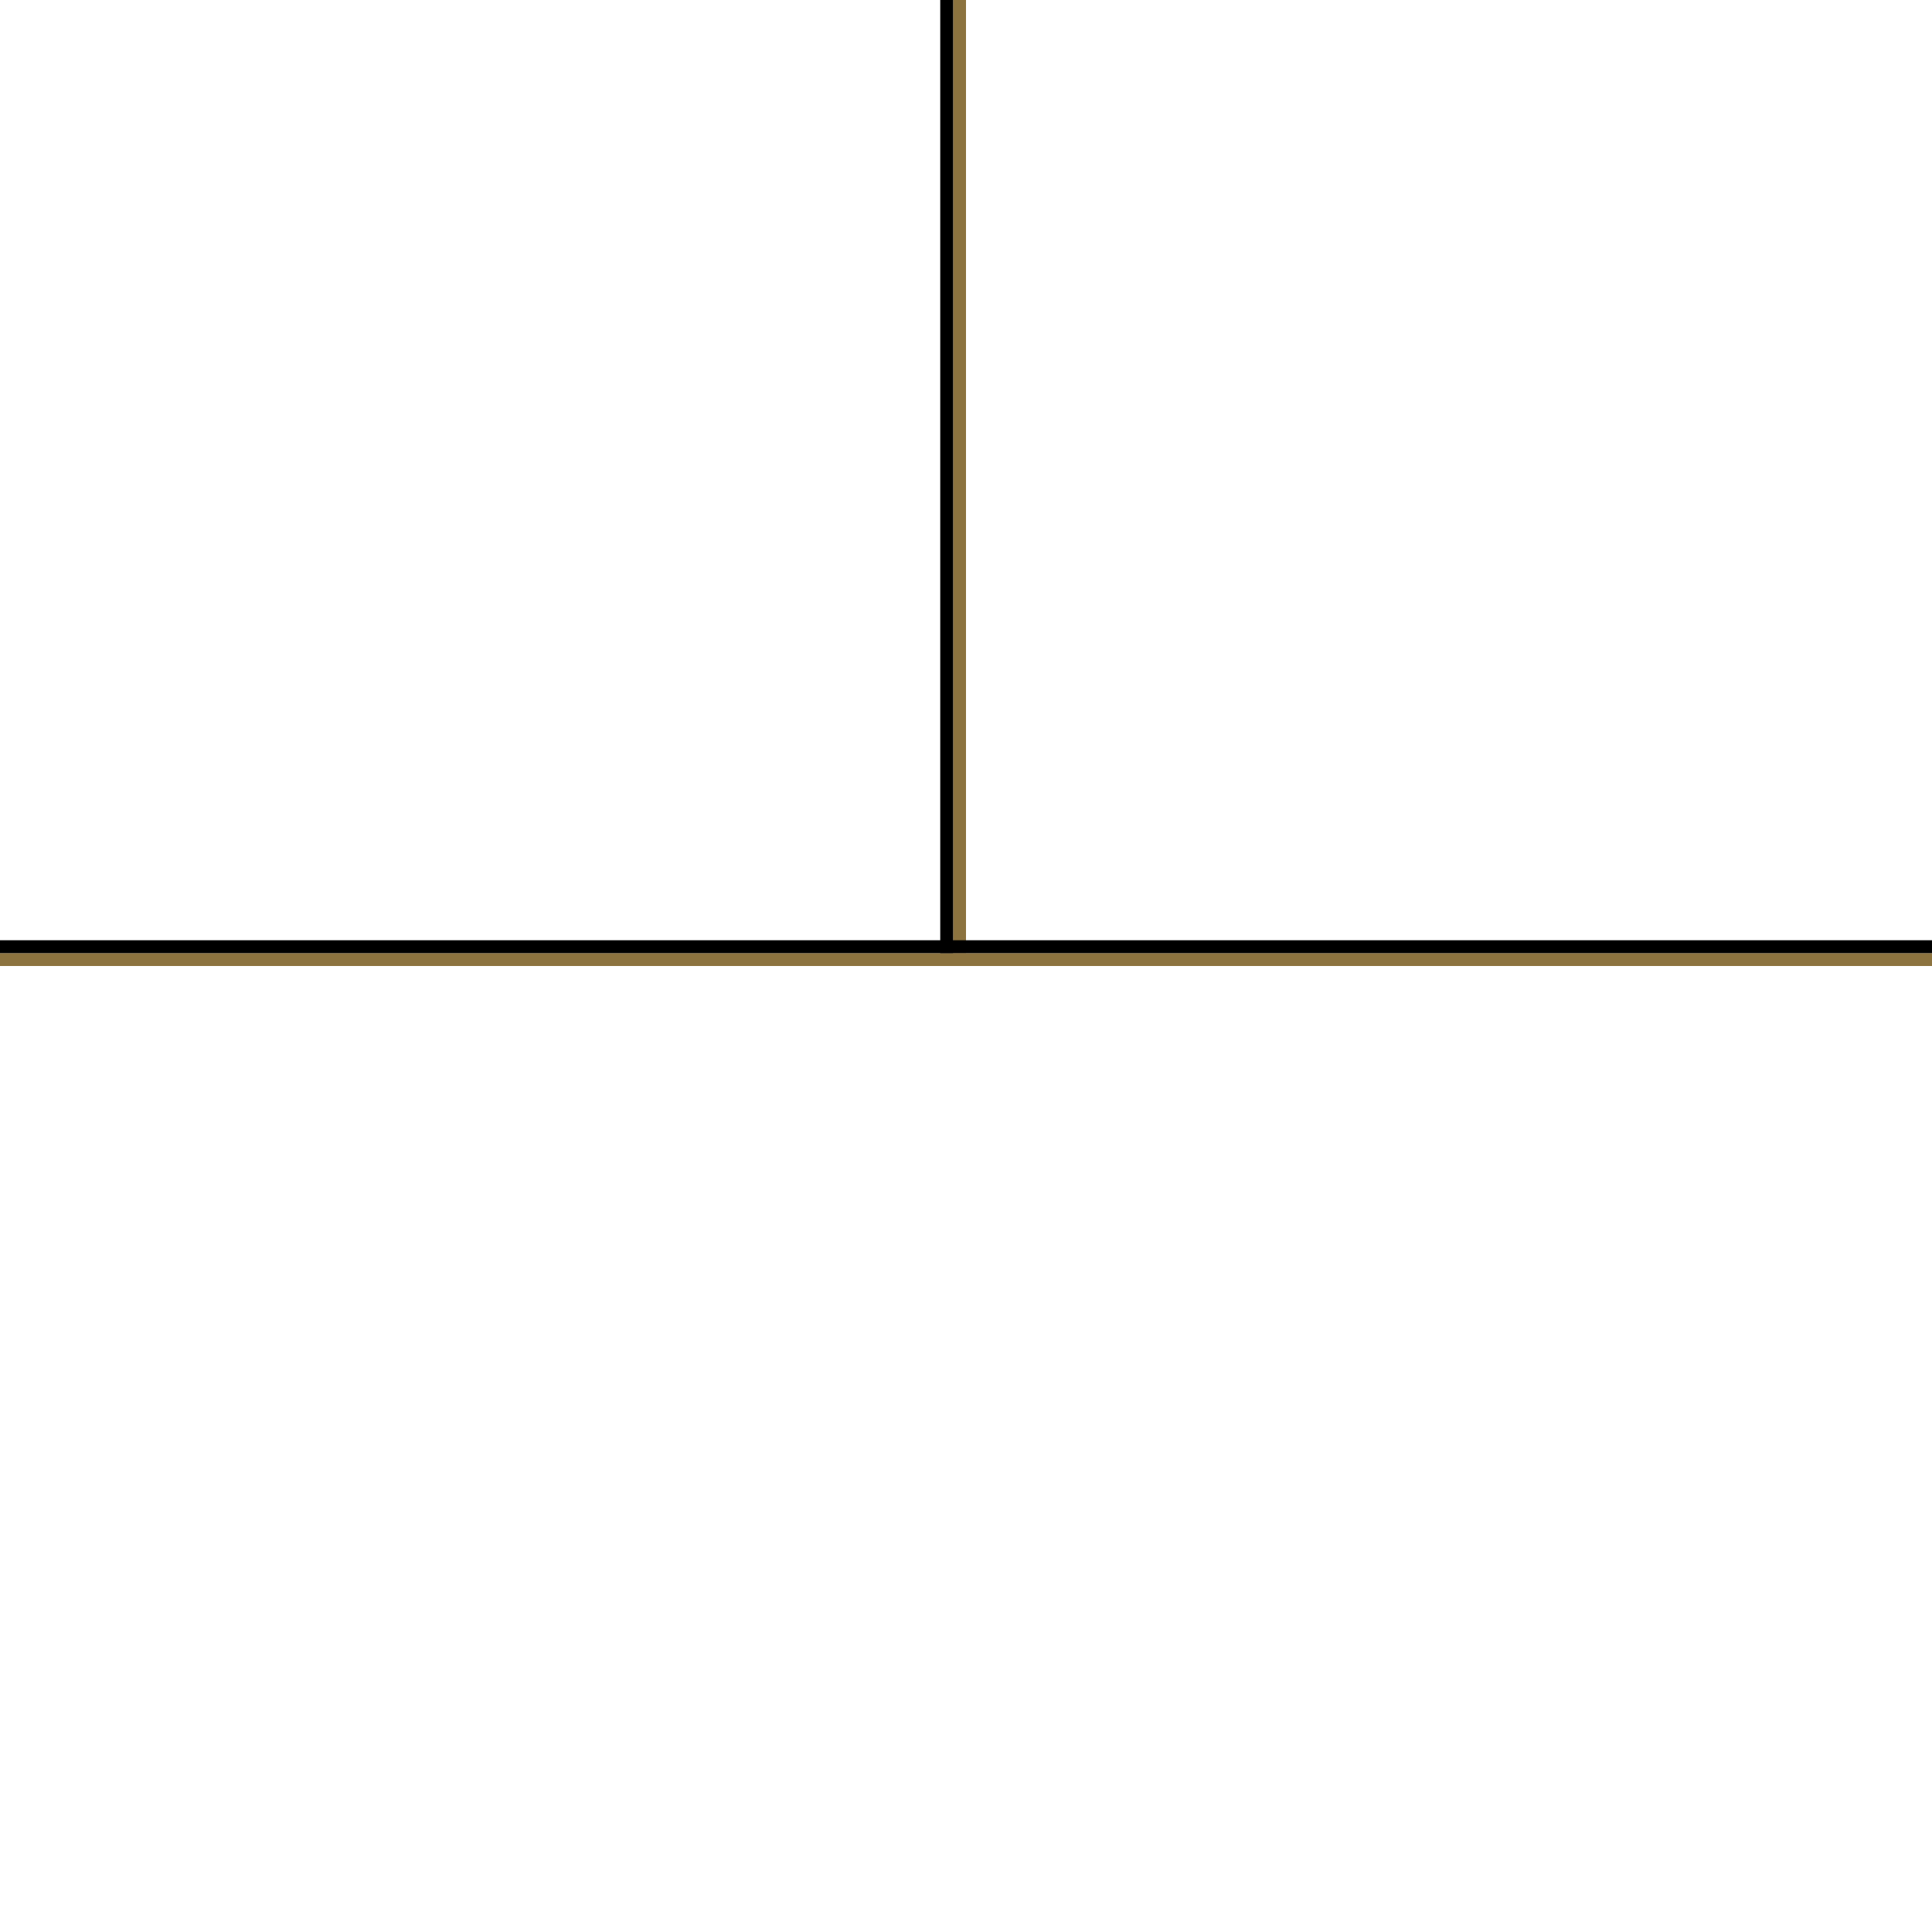
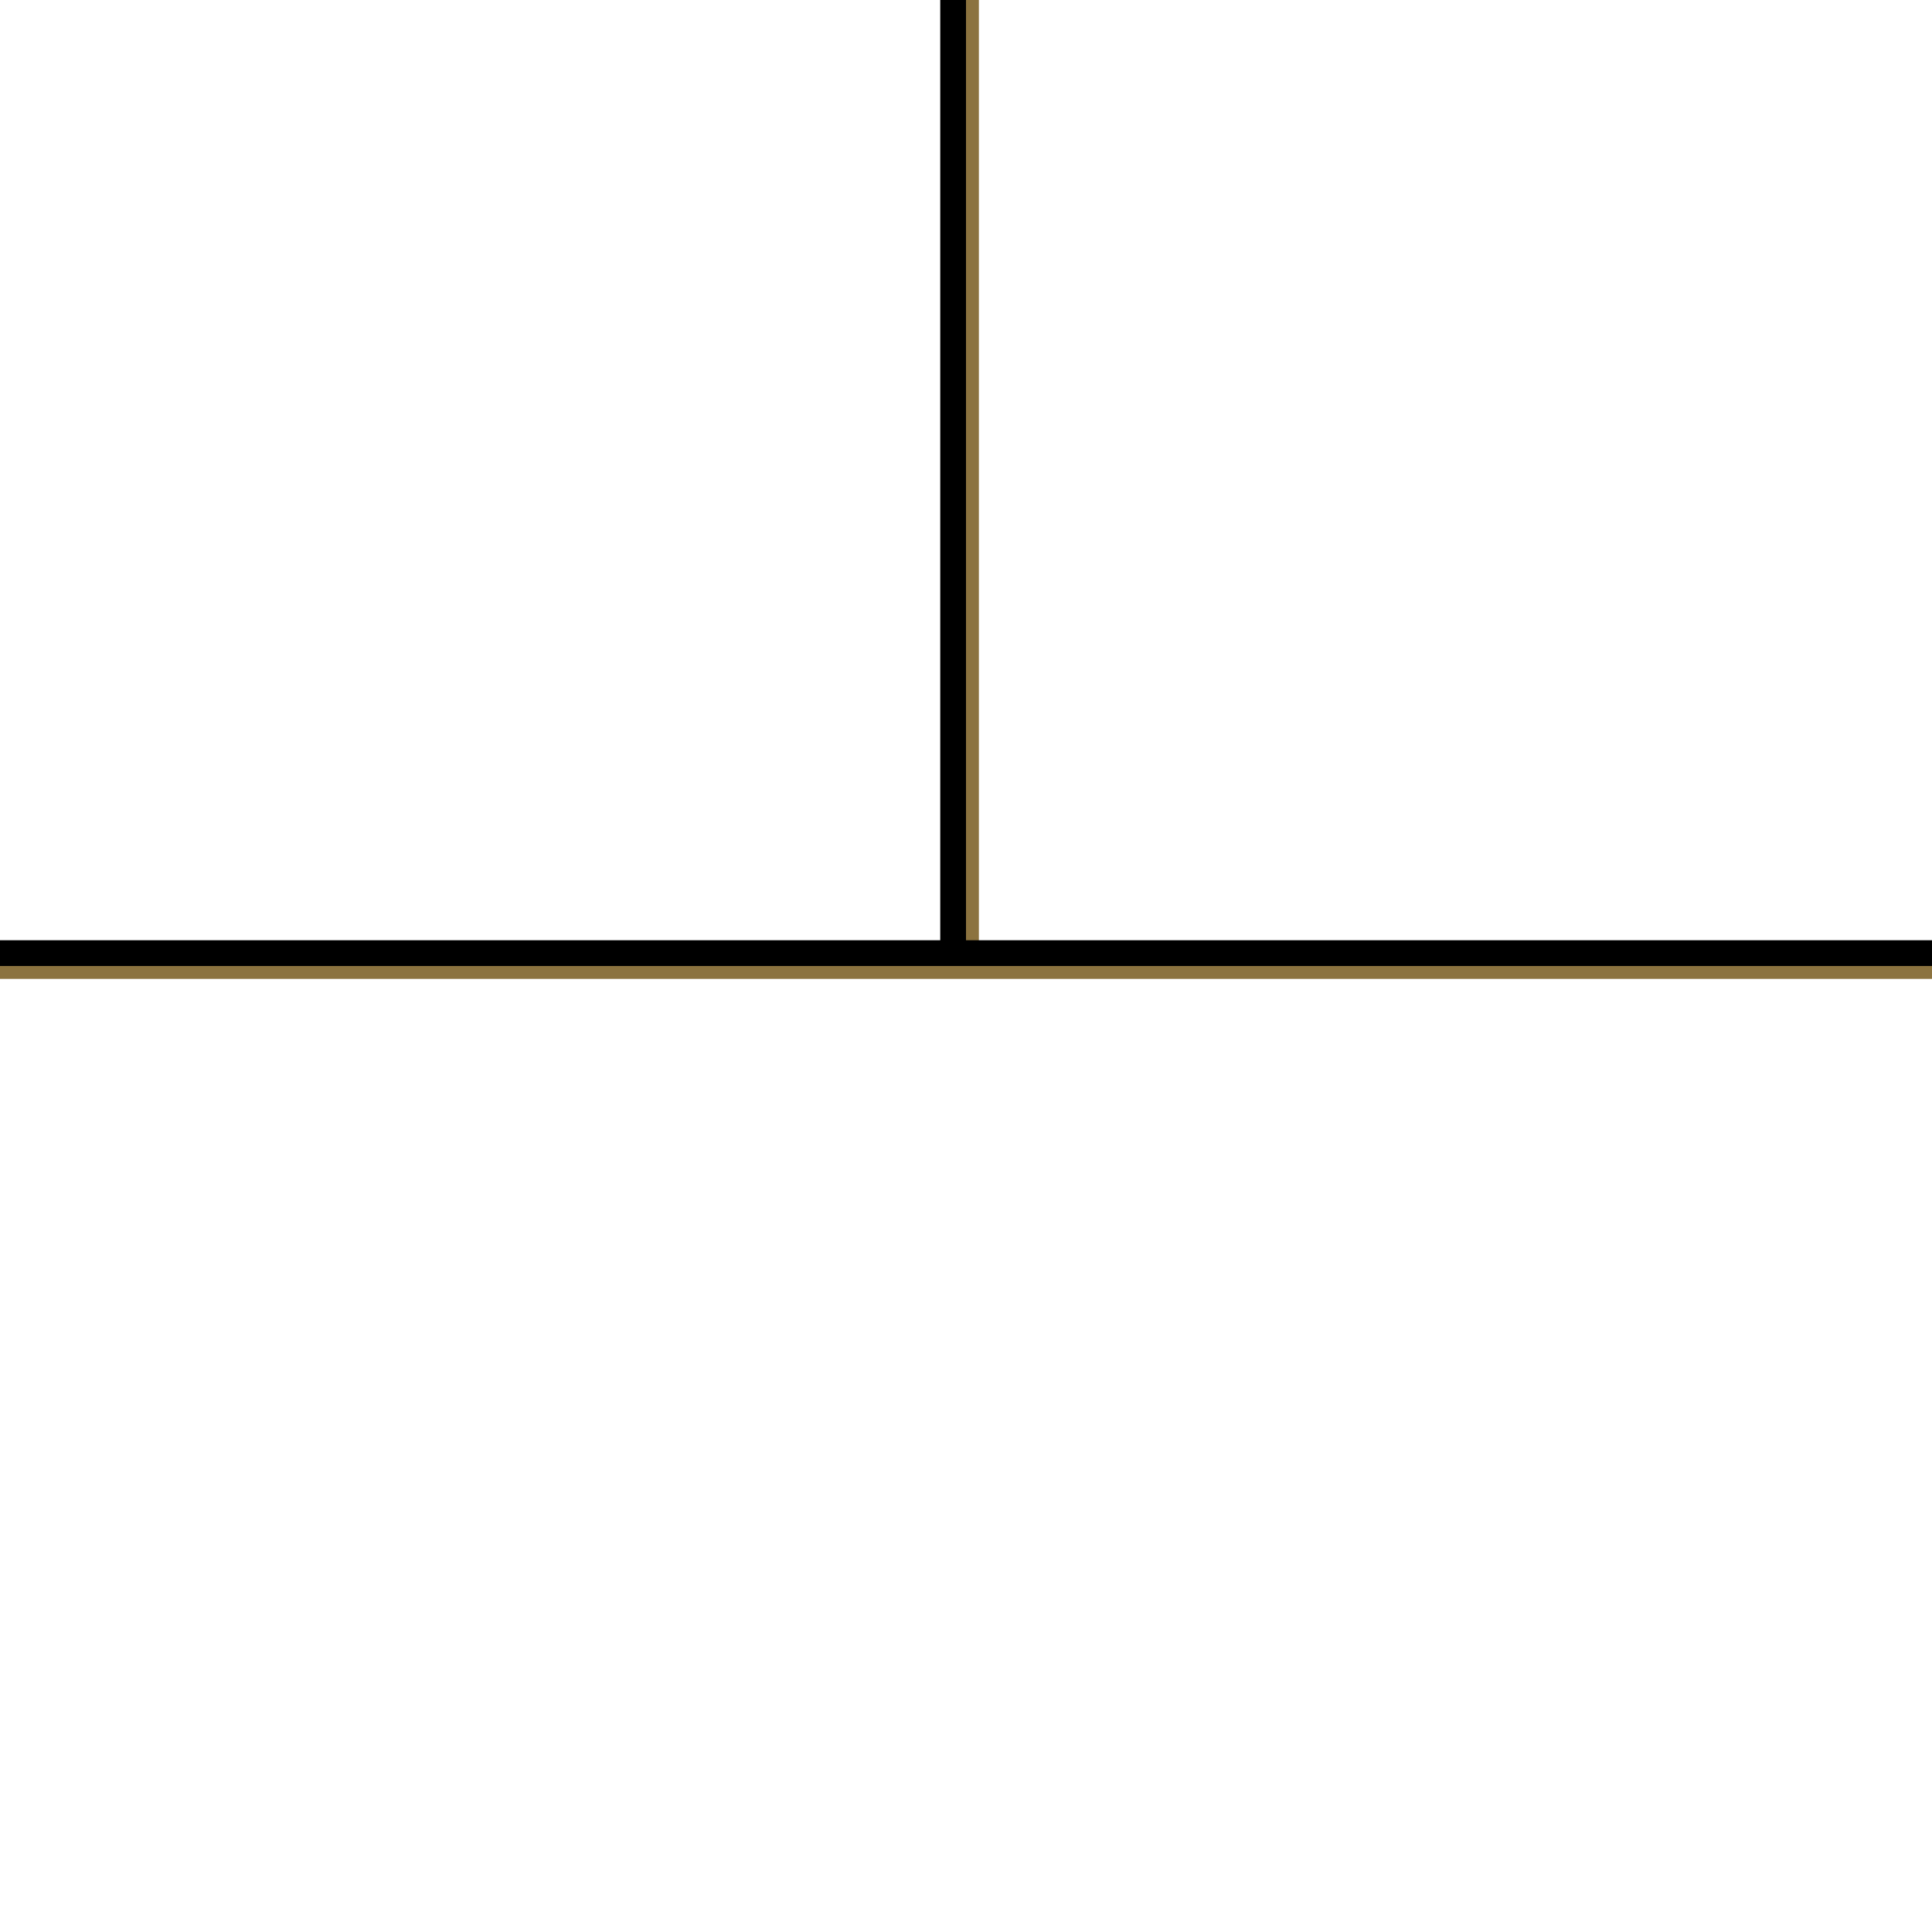
<svg xmlns="http://www.w3.org/2000/svg" width="150" height="150">
-   <rect x="0" y="74" width="150" height="1" fill="#8c733f" />
-   <rect x="74" y="0" width="1" height="74" fill="#8c733f" />
-   <rect x="0" y="73" width="150" height="1" fill="#000000" />
-   <rect x="73" y="0" width="1" height="74" fill="#000000" />
+   <rect x="0" y="74" width="150" height="2" fill="#8c733f" />
+   <rect x="74" y="0" width="2" height="74" fill="#8c733f" />
+   <rect x="0" y="73" width="150" height="2" fill="#000000" />
+   <rect x="73" y="0" width="2" height="74" fill="#000000" />
</svg>
